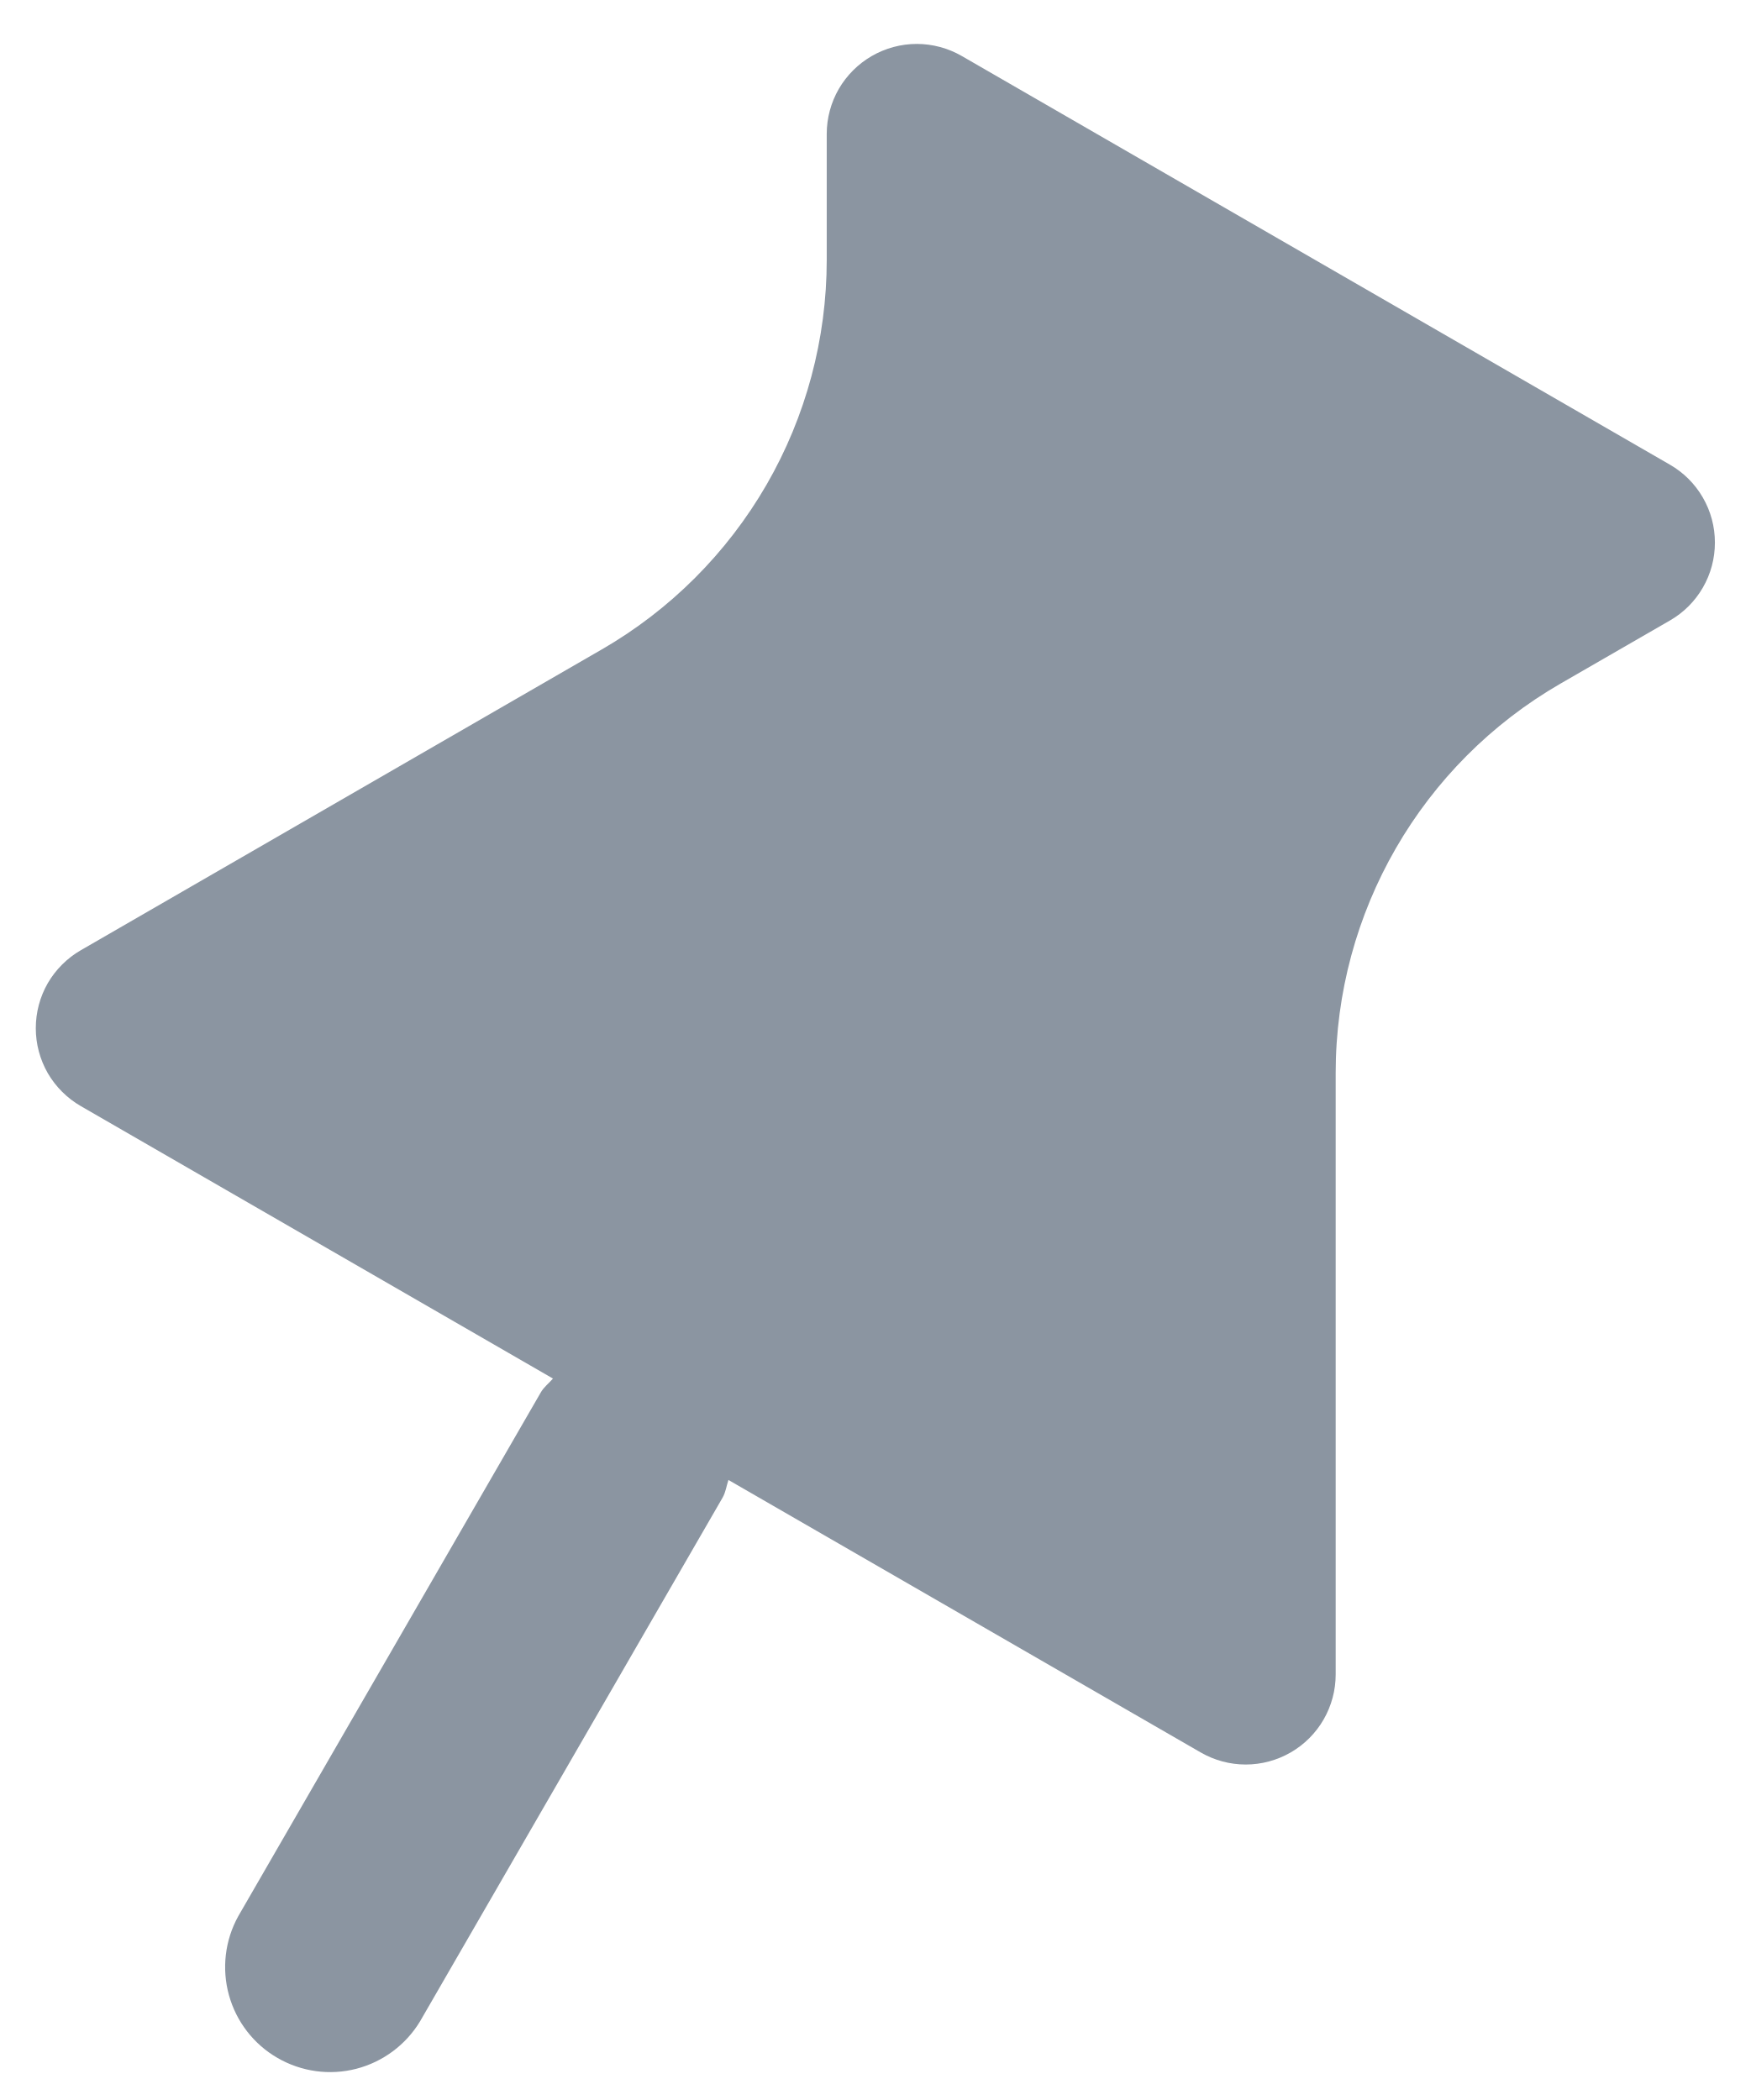
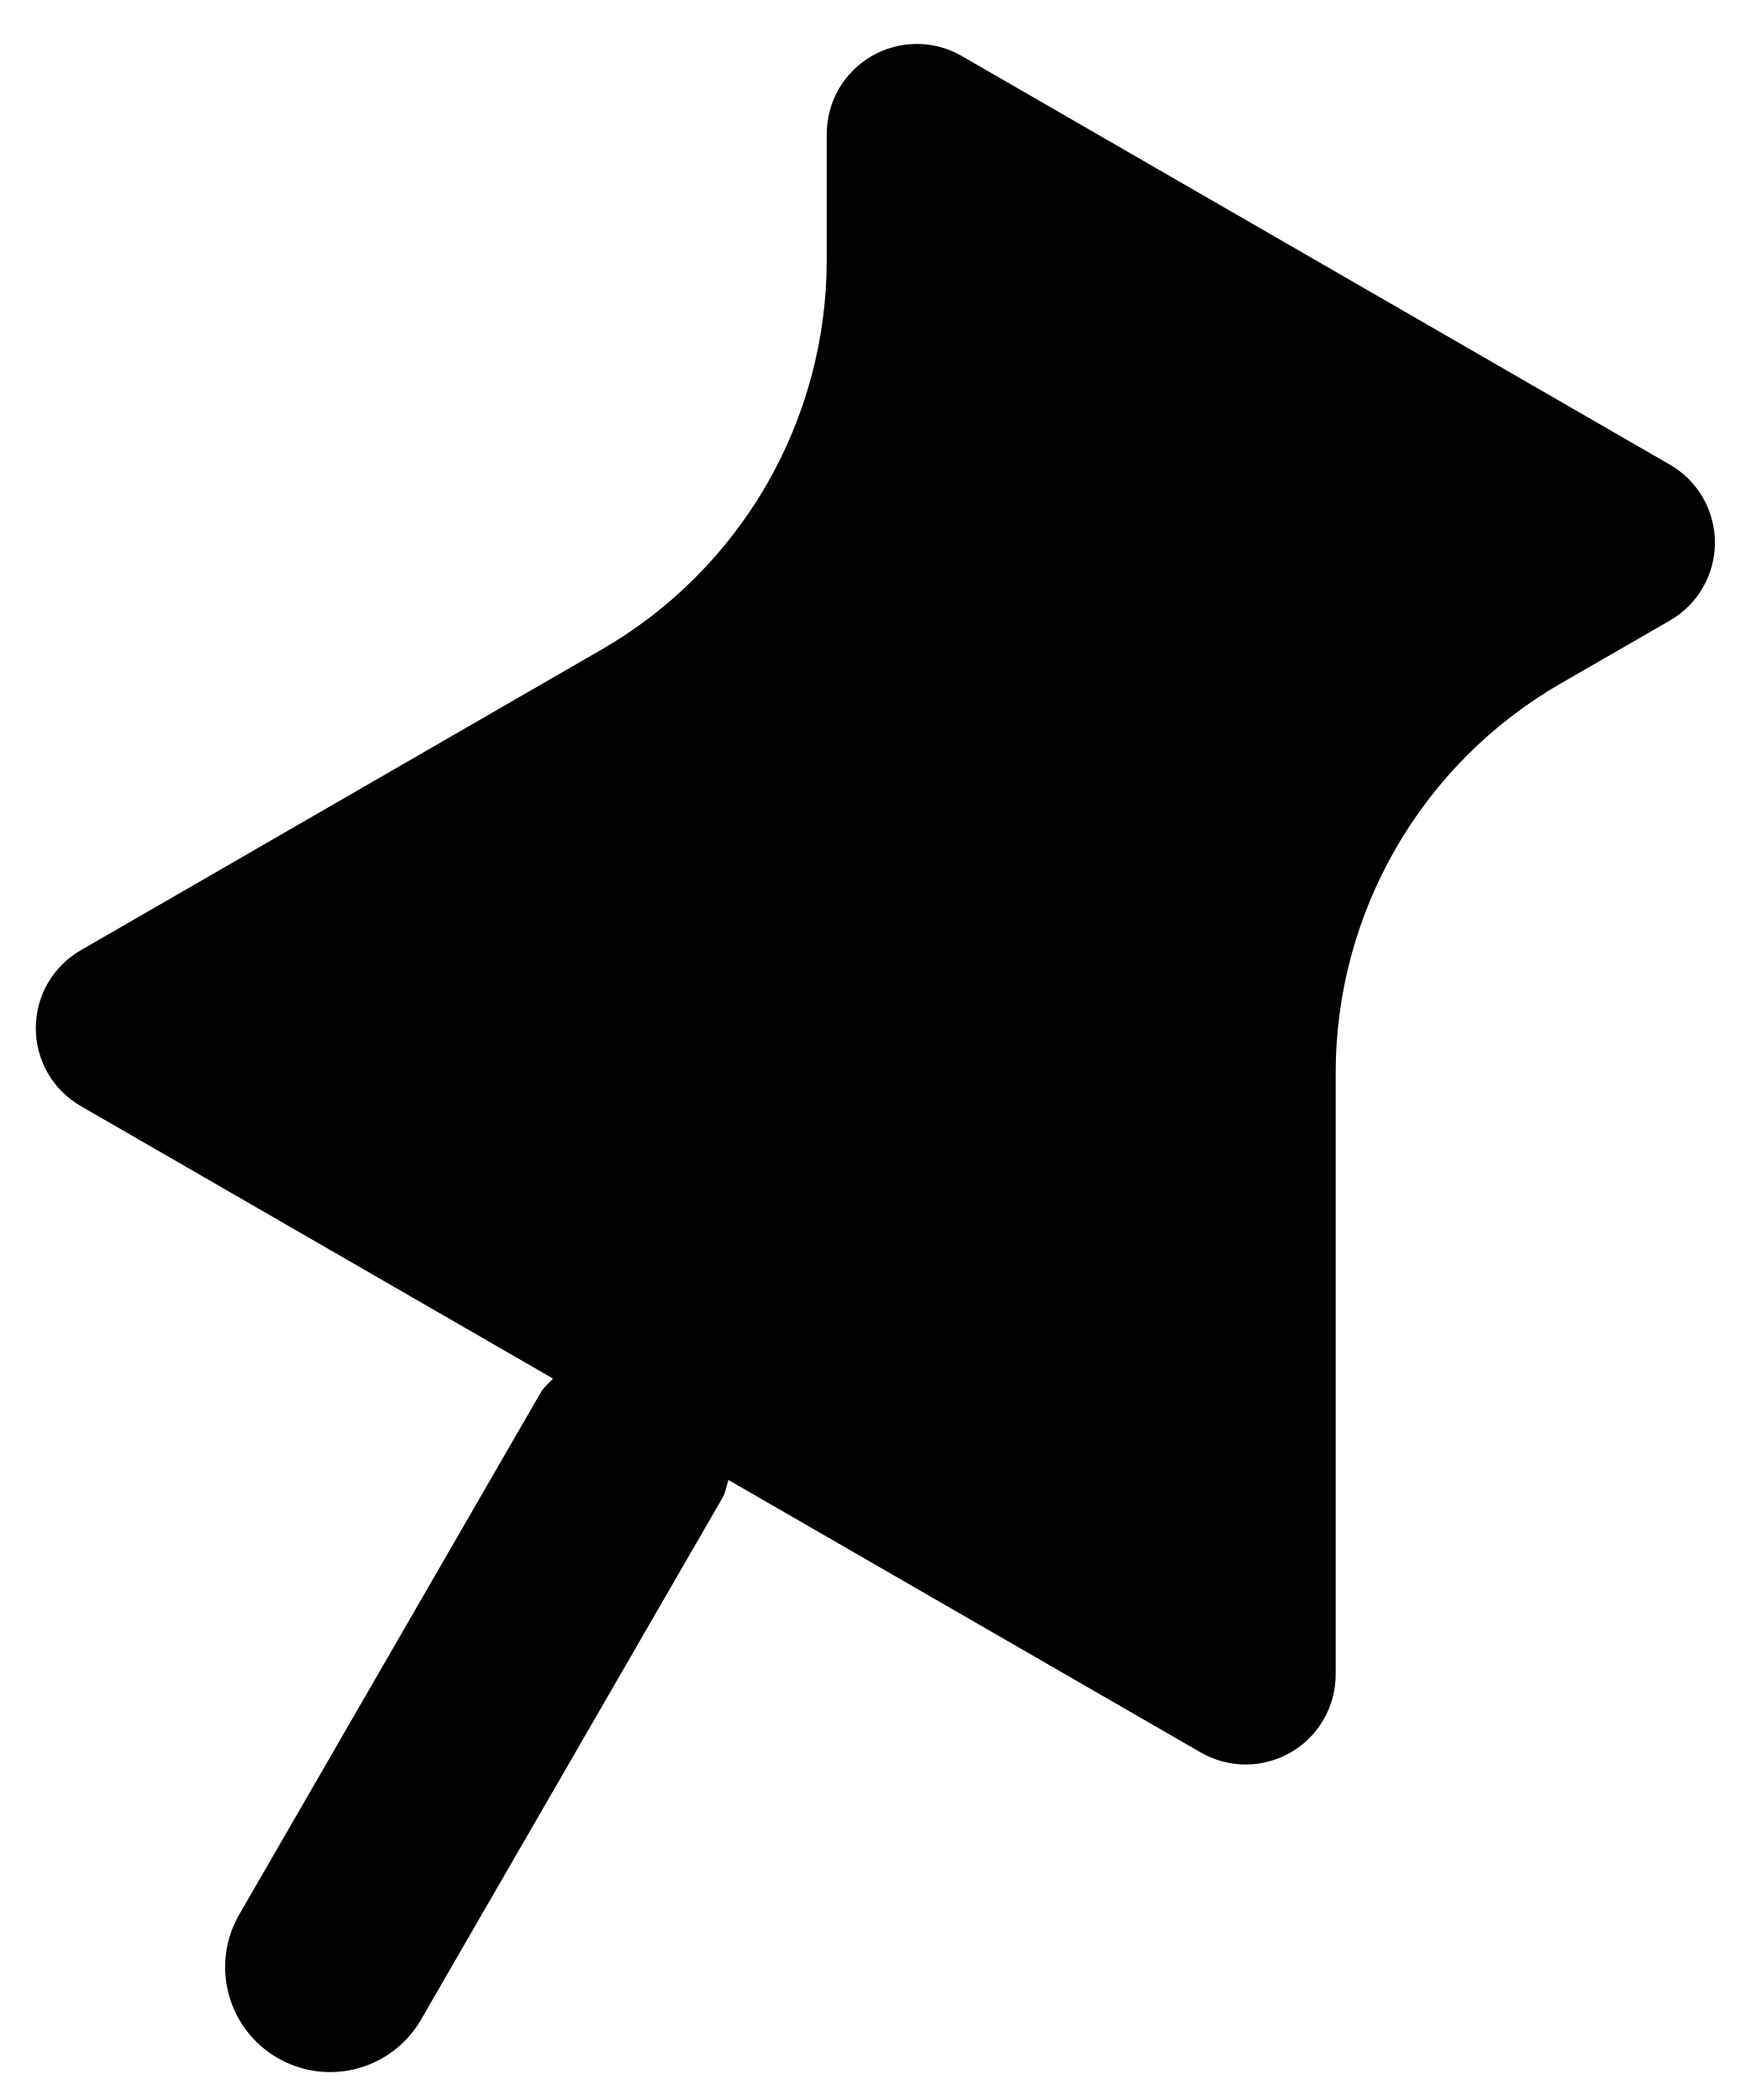
- <svg xmlns="http://www.w3.org/2000/svg" width="20" height="24" viewBox="0 0 20 24" fill="none">
-   <path fill-rule="evenodd" clip-rule="evenodd" d="M10.989 0.64C10.833 0.55 10.655 0.502 10.475 0.502C10.294 0.502 10.117 0.55 9.961 0.64C9.805 0.73 9.675 0.86 9.584 1.016C9.494 1.172 9.446 1.35 9.446 1.53V2.97C9.446 3.872 9.209 4.759 8.758 5.54C8.306 6.322 7.657 6.971 6.876 7.422L0.923 10.86C0.767 10.95 0.637 11.08 0.546 11.236C0.456 11.393 0.409 11.57 0.409 11.751C0.409 11.931 0.456 12.108 0.546 12.265C0.637 12.421 0.767 12.551 0.923 12.641L6.318 15.755C6.271 15.81 6.214 15.851 6.178 15.915L2.722 21.9C2.57 22.175 2.532 22.499 2.616 22.802C2.7 23.105 2.899 23.363 3.172 23.52C3.444 23.677 3.767 23.722 4.072 23.643C4.376 23.564 4.638 23.369 4.8 23.1L8.256 17.116C8.293 17.051 8.3 16.981 8.323 16.914L13.719 20.028C13.875 20.118 14.053 20.166 14.233 20.166C14.413 20.166 14.591 20.118 14.747 20.028C14.903 19.938 15.033 19.808 15.123 19.652C15.213 19.496 15.261 19.318 15.261 19.138V12.264C15.261 10.427 16.24 8.73 17.831 7.812L19.079 7.092C19.236 7.002 19.366 6.872 19.456 6.716C19.547 6.559 19.594 6.382 19.594 6.201C19.594 6.02 19.547 5.843 19.456 5.686C19.366 5.53 19.236 5.4 19.079 5.31L10.989 0.64Z" fill="#8B95A1" />
+ <svg xmlns="http://www.w3.org/2000/svg" viewBox="0 0 20 24" fill="currentColor">
+   <path fill-rule="evenodd" clip-rule="evenodd" d="M10.989 0.64C10.833 0.55 10.655 0.502 10.475 0.502C10.294 0.502 10.117 0.55 9.961 0.64C9.805 0.73 9.675 0.86 9.584 1.016C9.494 1.172 9.446 1.35 9.446 1.53V2.97C9.446 3.872 9.209 4.759 8.758 5.54C8.306 6.322 7.657 6.971 6.876 7.422L0.923 10.86C0.767 10.95 0.637 11.08 0.546 11.236C0.456 11.393 0.409 11.57 0.409 11.751C0.409 11.931 0.456 12.108 0.546 12.265C0.637 12.421 0.767 12.551 0.923 12.641L6.318 15.755C6.271 15.81 6.214 15.851 6.178 15.915L2.722 21.9C2.57 22.175 2.532 22.499 2.616 22.802C2.7 23.105 2.899 23.363 3.172 23.52C3.444 23.677 3.767 23.722 4.072 23.643C4.376 23.564 4.638 23.369 4.8 23.1L8.256 17.116C8.293 17.051 8.3 16.981 8.323 16.914L13.719 20.028C13.875 20.118 14.053 20.166 14.233 20.166C14.413 20.166 14.591 20.118 14.747 20.028C14.903 19.938 15.033 19.808 15.123 19.652C15.213 19.496 15.261 19.318 15.261 19.138V12.264C15.261 10.427 16.24 8.73 17.831 7.812L19.079 7.092C19.236 7.002 19.366 6.872 19.456 6.716C19.547 6.559 19.594 6.382 19.594 6.201C19.594 6.02 19.547 5.843 19.456 5.686C19.366 5.53 19.236 5.4 19.079 5.31L10.989 0.64Z" fill="inherit" />
</svg>
